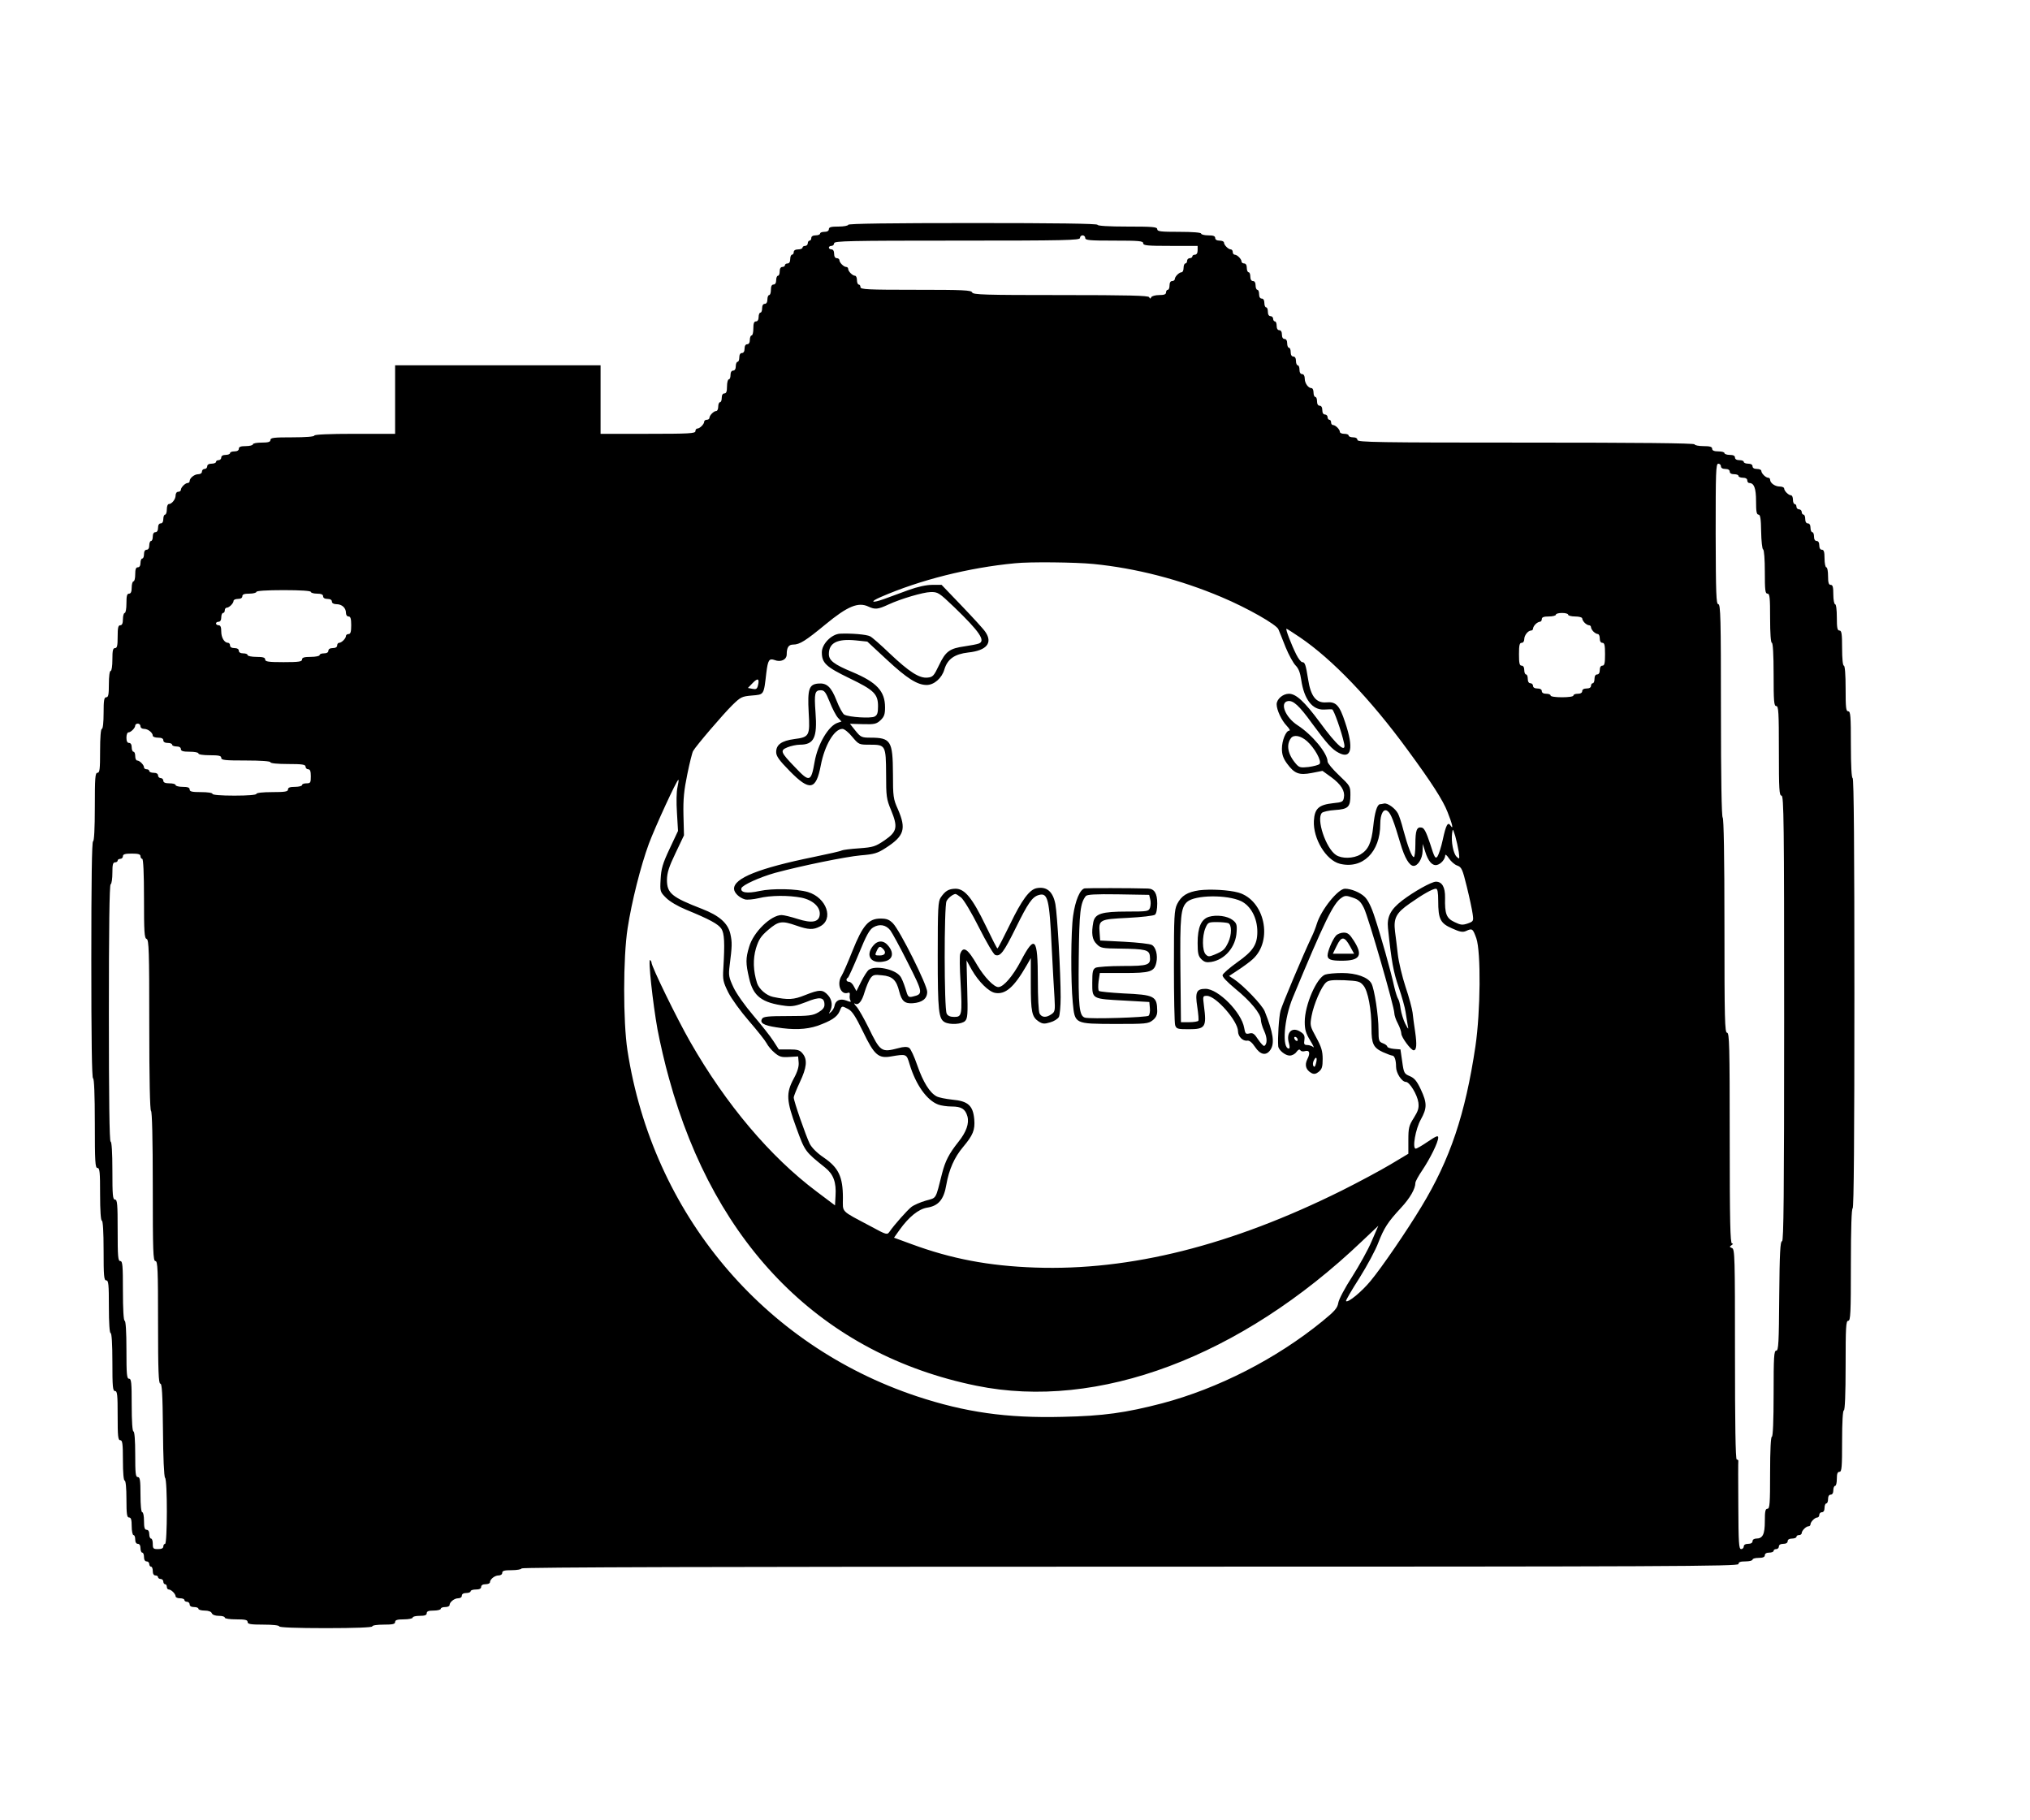
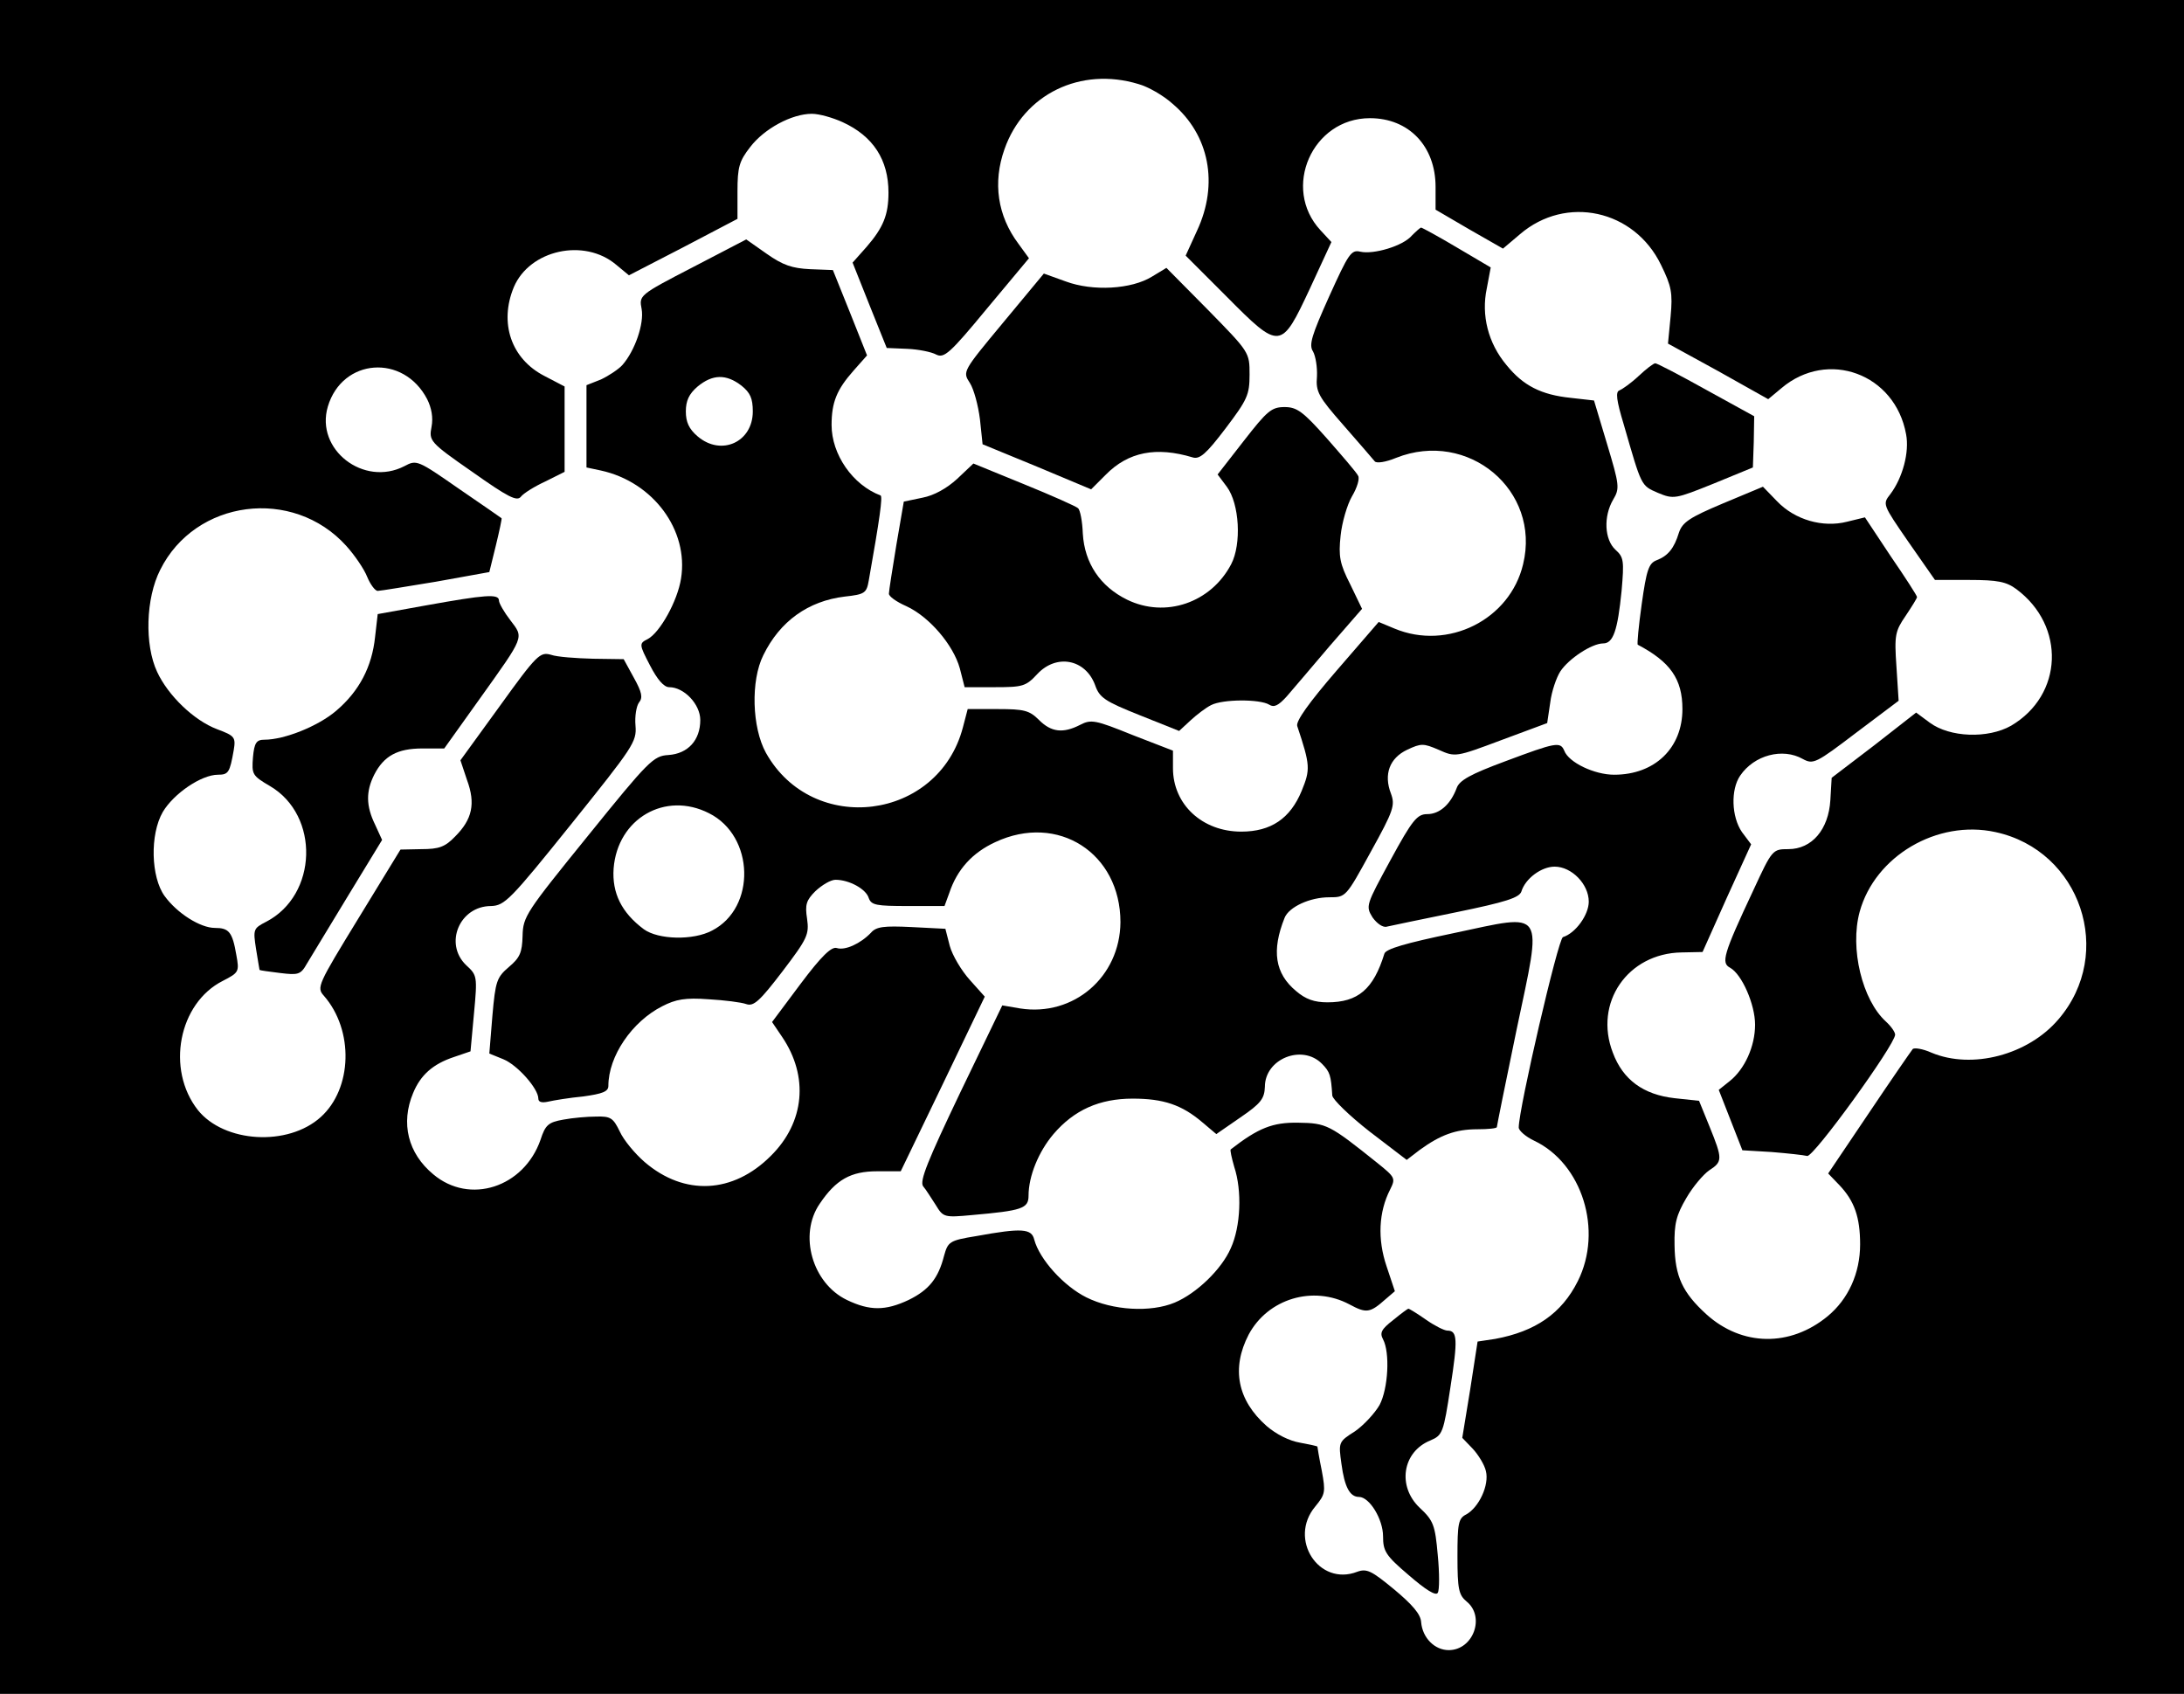
- <svg xmlns="http://www.w3.org/2000/svg" version="1.0" width="1156pt" height="1036pt" viewBox="0 0 1156 1036" preserveAspectRatio="xMidYMid meet">
-   <g transform="translate(0,1036) scale(0.1,-0.1)" fill="#000000" stroke="none">
-     <path d="M4830 9080 c0 -5 -25 -10 -55 -10 -42 0 -55 -3 -55 -15 0 -9 -9 -15 -25 -15 -14 0 -25 -4 -25 -10 0 -5 -11 -10 -25 -10 -16 0 -25 -6 -25 -15 0 -8 -4 -15 -10 -15 -5 0 -10 -7 -10 -15 0 -8 -7 -15 -15 -15 -8 0 -15 -4 -15 -10 0 -5 -11 -10 -25 -10 -16 0 -25 -6 -25 -15 0 -8 -4 -15 -10 -15 -5 0 -10 -11 -10 -25 0 -16 -6 -25 -15 -25 -8 0 -15 -4 -15 -10 0 -5 -7 -10 -15 -10 -9 0 -15 -9 -15 -25 0 -14 -4 -25 -10 -25 -5 0 -10 -11 -10 -25 0 -16 -6 -25 -15 -25 -10 0 -15 -10 -15 -30 0 -16 -4 -30 -10 -30 -5 0 -10 -11 -10 -25 0 -16 -6 -25 -15 -25 -9 0 -15 -9 -15 -25 0 -14 -4 -25 -10 -25 -5 0 -10 -11 -10 -25 0 -16 -6 -25 -15 -25 -11 0 -15 -11 -15 -40 0 -22 -4 -40 -10 -40 -5 0 -10 -11 -10 -25 0 -16 -6 -25 -15 -25 -9 0 -15 -9 -15 -25 0 -16 -6 -25 -15 -25 -9 0 -15 -9 -15 -25 0 -14 -4 -25 -10 -25 -5 0 -10 -11 -10 -25 0 -16 -6 -25 -15 -25 -9 0 -15 -9 -15 -25 0 -14 -4 -25 -10 -25 -5 0 -10 -18 -10 -40 0 -29 -4 -40 -15 -40 -9 0 -15 -9 -15 -25 0 -14 -4 -25 -10 -25 -5 0 -10 -11 -10 -25 0 -14 -5 -25 -11 -25 -14 0 -39 -25 -39 -39 0 -6 -7 -11 -15 -11 -8 0 -15 -5 -15 -11 0 -14 -25 -39 -39 -39 -6 0 -11 -7 -11 -15 0 -13 -37 -15 -270 -15 l-270 0 0 195 0 195 -585 0 -585 0 0 -195 0 -195 -230 0 c-147 0 -230 -4 -230 -10 0 -6 -48 -10 -125 -10 -104 0 -125 -2 -125 -15 0 -11 -12 -15 -50 -15 -27 0 -50 -4 -50 -10 0 -5 -18 -10 -40 -10 -29 0 -40 -4 -40 -15 0 -9 -9 -15 -25 -15 -14 0 -25 -4 -25 -10 0 -5 -11 -10 -25 -10 -16 0 -25 -6 -25 -15 0 -8 -7 -15 -15 -15 -8 0 -15 -4 -15 -10 0 -5 -11 -10 -25 -10 -16 0 -25 -6 -25 -15 0 -8 -7 -15 -15 -15 -8 0 -15 -7 -15 -15 0 -9 -9 -15 -21 -15 -22 0 -49 -22 -49 -39 0 -6 -5 -11 -11 -11 -14 0 -39 -25 -39 -39 0 -6 -7 -11 -15 -11 -9 0 -15 -9 -15 -21 0 -22 -22 -49 -39 -49 -6 0 -11 -13 -11 -30 0 -16 -4 -30 -10 -30 -5 0 -10 -11 -10 -25 0 -16 -6 -25 -15 -25 -9 0 -15 -9 -15 -25 0 -16 -6 -25 -15 -25 -9 0 -15 -9 -15 -25 0 -14 -4 -25 -10 -25 -5 0 -10 -11 -10 -25 0 -16 -6 -25 -15 -25 -9 0 -15 -9 -15 -25 0 -14 -4 -25 -10 -25 -5 0 -10 -11 -10 -25 0 -16 -6 -25 -15 -25 -11 0 -15 -11 -15 -40 0 -22 -4 -40 -10 -40 -5 0 -10 -16 -10 -35 0 -24 -5 -35 -15 -35 -12 0 -15 -13 -15 -55 0 -30 -4 -55 -10 -55 -5 0 -10 -16 -10 -35 0 -24 -5 -35 -15 -35 -12 0 -15 -14 -15 -65 0 -51 -3 -65 -15 -65 -12 0 -15 -14 -15 -65 0 -37 -4 -65 -10 -65 -6 0 -10 -32 -10 -75 0 -60 -3 -75 -15 -75 -12 0 -15 -17 -15 -90 0 -53 -4 -90 -10 -90 -6 0 -10 -48 -10 -125 0 -104 -2 -125 -15 -125 -13 0 -15 -28 -15 -195 0 -123 -4 -195 -10 -195 -7 0 -10 -232 -10 -675 0 -443 3 -675 10 -675 6 0 10 -92 10 -255 0 -220 2 -255 15 -255 13 0 15 -23 15 -150 0 -93 4 -150 10 -150 6 0 10 -63 10 -170 0 -144 2 -170 15 -170 13 0 15 -23 15 -150 0 -93 4 -150 10 -150 6 0 10 -62 10 -165 0 -140 2 -165 15 -165 13 0 15 -22 15 -140 0 -118 2 -140 15 -140 12 0 15 -19 15 -115 0 -70 4 -115 10 -115 6 0 10 -42 10 -105 0 -87 3 -105 15 -105 11 0 15 -12 15 -50 0 -27 5 -50 10 -50 6 0 10 -11 10 -25 0 -16 6 -25 15 -25 9 0 15 -9 15 -25 0 -14 5 -25 10 -25 6 0 10 -11 10 -25 0 -16 6 -25 15 -25 8 0 15 -7 15 -15 0 -8 5 -15 10 -15 6 0 10 -11 10 -25 0 -16 6 -25 15 -25 8 0 15 -4 15 -10 0 -5 7 -10 15 -10 8 0 15 -7 15 -15 0 -8 5 -15 10 -15 6 0 10 -7 10 -15 0 -8 5 -15 11 -15 14 0 39 -25 39 -39 0 -6 11 -11 25 -11 14 0 25 -4 25 -10 0 -5 7 -10 15 -10 8 0 15 -7 15 -15 0 -9 9 -15 25 -15 14 0 25 -4 25 -10 0 -5 16 -10 35 -10 22 0 38 -6 41 -15 4 -9 19 -15 40 -15 19 0 34 -4 34 -10 0 -6 28 -10 65 -10 51 0 65 -3 65 -15 0 -12 17 -15 90 -15 53 0 90 -4 90 -10 0 -6 95 -10 265 -10 170 0 265 4 265 10 0 6 28 10 65 10 51 0 65 3 65 15 0 11 12 15 50 15 28 0 50 5 50 10 0 6 18 10 40 10 29 0 40 4 40 15 0 11 11 15 40 15 22 0 40 5 40 10 0 6 11 10 25 10 14 0 25 5 25 11 0 17 27 39 49 39 12 0 21 6 21 15 0 9 9 15 25 15 14 0 25 5 25 10 0 6 14 10 30 10 20 0 30 5 30 15 0 9 9 15 25 15 14 0 25 5 25 11 0 17 27 39 49 39 12 0 21 6 21 15 0 12 13 15 55 15 30 0 55 5 55 10 0 7 1162 10 3465 10 3073 0 3465 2 3465 15 0 11 11 15 40 15 22 0 40 5 40 10 0 6 16 10 35 10 24 0 35 5 35 15 0 9 9 15 25 15 14 0 25 5 25 10 0 6 7 10 15 10 8 0 15 7 15 15 0 9 9 15 25 15 16 0 25 6 25 15 0 9 9 15 25 15 14 0 25 5 25 10 0 6 7 10 15 10 8 0 15 5 15 11 0 14 25 39 39 39 6 0 11 5 11 11 0 14 25 39 39 39 6 0 11 7 11 15 0 8 7 15 15 15 9 0 15 9 15 25 0 14 5 25 10 25 6 0 10 11 10 25 0 16 6 25 15 25 9 0 15 9 15 25 0 14 5 25 10 25 6 0 10 18 10 40 0 29 4 40 15 40 13 0 15 26 15 175 0 110 4 175 10 175 6 0 10 92 10 255 0 220 2 255 15 255 13 0 15 42 15 320 0 207 4 320 10 320 7 0 10 415 10 1225 0 810 -3 1225 -10 1225 -6 0 -10 70 -10 190 0 162 -2 190 -15 190 -13 0 -15 21 -15 130 0 80 -4 130 -10 130 -6 0 -10 40 -10 100 0 82 -3 100 -15 100 -12 0 -15 15 -15 75 0 43 -4 75 -10 75 -5 0 -10 25 -10 55 0 42 -3 55 -15 55 -11 0 -15 12 -15 50 0 28 -4 50 -10 50 -5 0 -10 23 -10 50 0 38 -4 50 -15 50 -9 0 -15 9 -15 25 0 16 -6 25 -15 25 -9 0 -15 9 -15 25 0 14 -4 25 -10 25 -5 0 -10 11 -10 25 0 16 -6 25 -15 25 -9 0 -15 9 -15 25 0 14 -4 25 -10 25 -5 0 -10 7 -10 15 0 8 -7 15 -15 15 -8 0 -15 7 -15 15 0 8 -4 15 -10 15 -5 0 -10 11 -10 25 0 14 -5 25 -11 25 -14 0 -39 25 -39 39 0 6 -12 11 -26 11 -26 0 -54 20 -54 39 0 6 -5 11 -11 11 -14 0 -39 25 -39 39 0 6 -11 11 -25 11 -16 0 -25 6 -25 15 0 9 -9 15 -25 15 -14 0 -25 5 -25 10 0 6 -11 10 -25 10 -16 0 -25 6 -25 15 0 10 -10 15 -30 15 -16 0 -30 5 -30 10 0 6 -16 10 -35 10 -24 0 -35 5 -35 15 0 11 -12 15 -50 15 -27 0 -50 5 -50 10 0 7 -327 10 -960 10 -847 0 -960 2 -960 15 0 9 -9 15 -25 15 -14 0 -25 5 -25 10 0 6 -11 10 -25 10 -14 0 -25 5 -25 11 0 14 -25 39 -39 39 -6 0 -11 7 -11 15 0 8 -4 15 -10 15 -5 0 -10 7 -10 15 0 8 -7 15 -15 15 -9 0 -15 9 -15 25 0 16 -6 25 -15 25 -9 0 -15 9 -15 25 0 14 -4 25 -10 25 -5 0 -10 11 -10 25 0 14 -5 25 -11 25 -19 0 -39 28 -39 54 0 16 -6 26 -15 26 -9 0 -15 9 -15 25 0 14 -4 25 -10 25 -5 0 -10 11 -10 25 0 16 -6 25 -15 25 -9 0 -15 9 -15 25 0 14 -4 25 -10 25 -5 0 -10 11 -10 25 0 16 -6 25 -15 25 -9 0 -15 9 -15 25 0 16 -6 25 -15 25 -9 0 -15 9 -15 25 0 14 -4 25 -10 25 -5 0 -10 7 -10 15 0 8 -7 15 -15 15 -9 0 -15 9 -15 25 0 14 -4 25 -10 25 -5 0 -10 11 -10 25 0 16 -6 25 -15 25 -9 0 -15 9 -15 25 0 14 -4 25 -10 25 -5 0 -10 11 -10 25 0 16 -6 25 -15 25 -9 0 -15 9 -15 25 0 14 -4 25 -10 25 -5 0 -10 11 -10 25 0 16 -6 25 -15 25 -8 0 -15 5 -15 11 0 14 -25 39 -39 39 -6 0 -11 7 -11 15 0 8 -5 15 -11 15 -14 0 -39 25 -39 39 0 6 -11 11 -25 11 -16 0 -25 6 -25 15 0 11 -11 15 -40 15 -22 0 -40 5 -40 10 0 6 -48 10 -125 10 -104 0 -125 2 -125 15 0 13 -26 15 -170 15 -107 0 -170 4 -170 10 0 7 -243 10 -710 10 -467 0 -710 -3 -710 -10z m1350 -75 c0 -13 25 -15 165 -15 140 0 165 -2 165 -15 0 -13 24 -15 155 -15 l155 0 0 -25 c0 -16 -6 -25 -15 -25 -8 0 -15 -4 -15 -10 0 -5 -7 -10 -15 -10 -8 0 -15 -7 -15 -15 0 -8 -4 -15 -10 -15 -5 0 -10 -11 -10 -25 0 -14 -5 -25 -11 -25 -14 0 -39 -25 -39 -39 0 -6 -7 -11 -15 -11 -9 0 -15 -9 -15 -25 0 -14 -4 -25 -10 -25 -5 0 -10 -7 -10 -15 0 -11 -11 -15 -39 -15 -22 0 -42 -6 -45 -12 -5 -10 -7 -10 -12 0 -4 9 -115 12 -504 12 -433 0 -499 2 -504 15 -5 13 -50 15 -321 15 -273 0 -315 2 -315 15 0 8 -4 15 -10 15 -5 0 -10 11 -10 25 0 14 -5 25 -11 25 -14 0 -39 25 -39 39 0 6 -5 11 -11 11 -14 0 -39 25 -39 39 0 6 -7 11 -15 11 -9 0 -15 9 -15 25 0 16 -6 25 -15 25 -8 0 -15 5 -15 10 0 6 7 10 15 10 8 0 15 7 15 15 0 13 84 15 700 15 616 0 700 2 700 15 0 8 7 15 15 15 8 0 15 -7 15 -15z m3620 -1300 c0 -9 9 -15 25 -15 16 0 25 -6 25 -15 0 -9 9 -15 25 -15 14 0 25 -4 25 -10 0 -5 11 -10 25 -10 16 0 25 -6 25 -15 0 -8 5 -15 11 -15 28 0 39 -30 39 -104 0 -58 3 -76 14 -76 10 0 14 -22 15 -97 1 -54 6 -99 11 -101 6 -2 10 -58 10 -128 0 -104 2 -124 15 -124 13 0 15 -22 15 -140 0 -87 4 -140 10 -140 6 0 10 -67 10 -180 0 -153 2 -180 15 -180 13 0 15 -35 15 -255 0 -220 2 -255 15 -255 13 0 15 -148 15 -1270 0 -1011 -3 -1269 -12 -1267 -10 1 -14 -67 -16 -310 -2 -269 -4 -313 -17 -313 -13 0 -15 -35 -15 -245 0 -157 -4 -245 -10 -245 -6 0 -10 -75 -10 -205 0 -176 -2 -205 -15 -205 -12 0 -15 -15 -15 -71 0 -75 -12 -99 -49 -99 -12 0 -21 -6 -21 -15 0 -9 -9 -15 -25 -15 -16 0 -25 -6 -25 -15 0 -8 -7 -15 -15 -15 -13 0 -15 35 -16 248 -1 136 -1 250 0 255 0 4 -4 7 -9 7 -7 0 -10 206 -10 599 0 557 -1 599 -17 605 -15 6 -15 8 -3 16 10 7 11 10 3 10 -10 0 -13 127 -13 600 0 527 -2 600 -15 600 -13 0 -15 74 -15 609 0 396 -4 612 -10 616 -6 4 -10 218 -10 611 0 522 -2 604 -15 604 -12 0 -14 57 -15 400 0 351 1 400 15 400 8 0 15 -7 15 -15z m-3574 -556 c243 -24 495 -89 731 -189 147 -62 312 -156 323 -183 5 -12 24 -58 41 -102 18 -44 44 -91 57 -104 17 -17 26 -41 32 -82 16 -110 63 -172 130 -169 19 1 40 2 46 1 9 -1 53 -124 68 -193 14 -61 -40 -15 -140 122 -86 116 -134 160 -174 160 -35 0 -70 -31 -70 -60 0 -32 28 -92 57 -122 15 -16 22 -28 15 -28 -19 0 -42 -56 -42 -103 0 -32 7 -54 28 -83 43 -59 69 -69 142 -55 l61 12 50 -36 c57 -42 79 -79 72 -116 -4 -24 -10 -27 -61 -32 -82 -9 -106 -30 -110 -101 -5 -101 69 -224 148 -244 129 -32 230 66 230 226 0 59 20 93 43 73 18 -14 34 -56 72 -184 24 -82 51 -127 75 -127 24 0 50 41 51 83 l1 42 14 -44 c17 -55 40 -81 66 -76 23 5 47 32 48 55 0 8 9 1 21 -17 11 -17 32 -36 47 -41 25 -9 30 -19 55 -121 15 -61 30 -131 33 -154 6 -41 5 -43 -28 -55 -30 -10 -40 -9 -75 8 -47 22 -56 47 -54 139 1 60 -17 91 -52 91 -25 0 -125 -56 -192 -107 -66 -51 -88 -93 -81 -158 20 -190 31 -250 61 -336 18 -53 36 -116 39 -140 4 -24 9 -57 12 -74 6 -29 5 -29 -14 7 -10 20 -22 58 -26 84 -3 26 -10 52 -15 58 -4 6 -14 36 -21 66 -19 88 -78 297 -111 396 -19 60 -39 100 -58 118 -26 25 -77 46 -112 46 -39 0 -135 -119 -160 -199 -6 -20 -19 -54 -30 -76 -48 -101 -168 -385 -177 -420 -9 -34 -17 -158 -13 -202 2 -22 40 -53 65 -53 14 0 31 9 39 21 10 13 17 17 22 9 4 -6 15 -8 25 -5 27 8 33 -10 15 -45 -17 -34 -9 -62 24 -80 14 -7 25 -5 41 8 18 15 22 28 22 73 0 43 -7 68 -36 121 -36 66 -37 69 -27 124 12 65 55 166 82 190 14 13 34 15 104 13 79 -4 89 -6 109 -30 26 -30 46 -137 46 -244 0 -88 11 -110 64 -135 25 -11 49 -20 54 -20 13 0 22 -25 22 -64 0 -36 33 -86 56 -86 21 0 65 -73 71 -117 4 -32 -1 -48 -26 -88 -28 -44 -31 -57 -31 -127 l0 -77 -102 -61 c-57 -34 -182 -101 -278 -149 -628 -312 -1204 -457 -1745 -438 -264 9 -478 50 -703 133 l-101 37 32 45 c53 74 108 118 156 126 65 10 96 46 110 131 15 86 46 156 95 214 57 68 69 97 64 158 -7 78 -35 104 -125 112 -37 4 -78 12 -90 19 -39 21 -76 81 -109 175 -17 50 -38 96 -47 101 -11 7 -31 7 -62 -2 -96 -25 -102 -21 -169 117 -26 52 -56 106 -69 120 -12 13 -16 21 -9 17 20 -12 40 11 56 67 9 29 23 63 32 76 15 21 23 23 67 18 59 -5 82 -27 98 -93 14 -54 31 -69 77 -66 54 4 82 26 82 65 0 39 -155 349 -195 390 -21 21 -35 27 -71 27 -68 0 -101 -38 -160 -185 -26 -66 -54 -129 -61 -140 -30 -45 -6 -112 35 -98 9 4 13 -1 11 -13 -2 -11 0 -24 4 -31 5 -9 0 -9 -23 0 -36 14 -63 1 -68 -31 -2 -11 -11 -26 -20 -34 -13 -11 -14 -11 -7 1 18 31 14 69 -10 95 -30 33 -48 33 -131 0 -64 -26 -96 -28 -182 -10 -38 8 -80 45 -91 79 -22 70 -24 136 -6 198 16 50 27 68 70 105 59 50 77 53 160 24 69 -24 96 -25 134 -5 81 41 38 164 -68 196 -65 19 -201 22 -276 6 -71 -16 -110 -9 -103 16 6 18 103 62 191 87 148 40 401 92 489 100 75 6 95 12 140 41 108 69 120 109 71 222 -26 57 -28 72 -28 202 -1 187 -12 205 -129 205 -49 0 -55 3 -84 39 l-32 40 74 -2 c66 -2 77 1 100 22 21 20 26 34 26 73 0 93 -47 143 -187 202 -104 43 -133 66 -133 102 0 64 48 88 152 78 l67 -7 111 -103 c115 -107 174 -144 227 -144 42 0 87 39 101 89 18 59 58 87 136 96 104 11 140 54 98 116 -9 15 -70 81 -134 148 l-116 121 -54 0 c-33 0 -83 -11 -133 -29 -44 -16 -106 -39 -139 -51 -72 -26 -87 -18 -20 11 223 97 500 167 764 192 83 9 345 6 446 -4z m-4456 -159 c0 -5 16 -10 35 -10 24 0 35 -5 35 -15 0 -9 9 -15 25 -15 16 0 25 -6 25 -15 0 -9 10 -15 26 -15 31 0 54 -21 54 -49 0 -12 6 -21 15 -21 11 0 15 -12 15 -50 0 -38 -4 -50 -15 -50 -8 0 -15 -5 -15 -11 0 -14 -25 -39 -39 -39 -6 0 -11 -7 -11 -15 0 -9 -9 -15 -25 -15 -16 0 -25 -6 -25 -15 0 -9 -9 -15 -25 -15 -14 0 -25 -4 -25 -10 0 -5 -22 -10 -50 -10 -38 0 -50 -4 -50 -15 0 -12 -18 -15 -105 -15 -87 0 -105 3 -105 15 0 11 -12 15 -50 15 -27 0 -50 5 -50 10 0 6 -11 10 -25 10 -16 0 -25 6 -25 15 0 9 -9 15 -25 15 -16 0 -25 6 -25 15 0 8 -5 15 -11 15 -21 0 -39 29 -39 64 0 25 -4 36 -15 36 -8 0 -15 5 -15 10 0 6 7 10 15 10 9 0 15 9 15 25 0 14 5 25 10 25 6 0 10 7 10 15 0 8 5 15 11 15 14 0 39 25 39 39 0 6 11 11 25 11 16 0 25 6 25 15 0 11 11 15 40 15 22 0 40 5 40 10 0 6 58 10 155 10 97 0 155 -4 155 -10z m3664 -87 c145 -140 180 -192 140 -207 -10 -4 -46 -11 -81 -16 -85 -12 -108 -28 -146 -108 -29 -61 -35 -67 -65 -70 -47 -5 -105 33 -215 137 -50 48 -101 93 -112 98 -20 11 -111 18 -172 15 -48 -3 -103 -59 -103 -106 0 -61 24 -83 156 -147 141 -68 164 -90 164 -160 0 -38 -4 -51 -20 -59 -21 -11 -143 -4 -172 11 -9 5 -29 41 -44 80 -31 79 -56 102 -106 97 -51 -5 -60 -32 -53 -163 8 -135 4 -142 -82 -153 -73 -10 -103 -32 -103 -74 0 -23 16 -46 78 -109 113 -115 149 -108 176 33 22 115 77 208 123 208 11 0 36 -20 56 -45 38 -45 39 -45 101 -45 89 0 91 -3 92 -169 0 -125 2 -141 28 -203 40 -97 35 -123 -36 -172 -53 -36 -65 -40 -146 -46 -48 -3 -92 -9 -98 -12 -5 -4 -77 -20 -159 -37 -314 -64 -455 -121 -455 -181 0 -23 30 -52 63 -61 12 -3 47 0 77 7 69 17 170 17 244 3 66 -14 109 -54 104 -98 -5 -42 -45 -49 -126 -23 -38 12 -78 22 -91 22 -61 0 -161 -97 -185 -181 -20 -66 -20 -93 0 -179 23 -102 72 -140 207 -157 39 -5 61 0 118 22 78 32 104 28 104 -16 0 -16 -11 -29 -35 -43 -31 -18 -52 -21 -173 -21 -112 0 -140 -3 -147 -15 -15 -24 8 -38 80 -49 97 -16 170 -13 234 8 78 28 113 50 127 83 13 33 12 32 49 13 23 -12 42 -42 85 -130 63 -131 87 -153 159 -140 89 15 88 15 106 -45 35 -116 98 -205 163 -229 16 -6 50 -11 76 -11 56 0 78 -14 90 -56 11 -40 -6 -89 -51 -145 -54 -68 -75 -109 -93 -179 -39 -154 -30 -138 -93 -156 -31 -9 -68 -25 -82 -36 -24 -19 -97 -101 -124 -140 -14 -20 -16 -20 -108 30 -175 93 -158 76 -158 162 0 121 -25 172 -110 230 -37 25 -67 55 -79 78 -22 45 -91 243 -91 263 0 8 16 47 35 88 39 82 44 128 16 162 -16 20 -28 24 -77 24 l-59 0 -31 48 c-17 27 -69 92 -114 145 -47 55 -96 124 -113 160 -27 58 -29 69 -22 125 14 110 15 131 4 180 -14 61 -63 104 -161 142 -173 67 -200 89 -200 166 1 41 11 73 49 152 l48 101 -3 115 c-2 92 3 141 22 233 13 64 28 124 33 132 16 29 173 212 223 261 48 47 55 50 112 55 70 6 67 1 82 130 9 72 16 83 47 72 35 -14 69 2 69 32 0 40 11 56 37 56 37 0 71 22 184 115 126 104 187 129 245 101 37 -17 53 -16 113 12 71 33 198 70 240 71 42 1 48 -3 135 -86z m3496 -43 c0 -5 18 -10 40 -10 22 0 40 -5 40 -11 0 -6 6 -17 14 -25 8 -8 19 -14 25 -14 6 0 11 -5 11 -11 0 -6 6 -17 14 -25 8 -8 19 -14 25 -14 6 0 11 -11 11 -25 0 -16 6 -25 15 -25 12 0 15 -14 15 -65 0 -51 -3 -65 -15 -65 -9 0 -15 -9 -15 -25 0 -16 -6 -25 -15 -25 -9 0 -15 -9 -15 -25 0 -14 -4 -25 -10 -25 -5 0 -10 -7 -10 -15 0 -9 -9 -15 -25 -15 -16 0 -25 -6 -25 -15 0 -9 -9 -15 -25 -15 -14 0 -25 -4 -25 -10 0 -6 -28 -10 -65 -10 -37 0 -65 4 -65 10 0 6 -11 10 -25 10 -16 0 -25 6 -25 15 0 9 -9 15 -25 15 -16 0 -25 6 -25 15 0 8 -7 15 -15 15 -9 0 -15 9 -15 25 0 14 -4 25 -10 25 -5 0 -10 11 -10 25 0 16 -6 25 -15 25 -12 0 -15 14 -15 65 0 51 3 65 15 65 9 0 15 9 15 21 0 22 22 49 39 49 6 0 11 5 11 11 0 6 6 17 14 25 8 8 19 14 25 14 6 0 11 7 11 15 0 11 11 15 40 15 22 0 40 5 40 10 0 6 16 10 35 10 19 0 35 -4 35 -10z m-1527 -129 c184 -125 401 -351 613 -641 136 -185 201 -286 227 -353 27 -67 36 -106 17 -77 -15 23 -26 3 -44 -81 -9 -42 -23 -84 -30 -95 -12 -16 -17 -8 -42 72 -22 66 -34 90 -48 92 -28 6 -36 -15 -36 -95 0 -40 -4 -73 -9 -73 -11 0 -34 59 -60 156 -10 40 -24 81 -30 92 -16 30 -59 61 -79 57 -9 -2 -20 -4 -24 -4 -16 -2 -30 -47 -38 -127 -10 -93 -28 -132 -73 -159 -40 -24 -106 -25 -139 -3 -58 38 -114 206 -80 240 6 6 40 14 74 16 76 5 88 17 88 86 0 50 -2 52 -65 112 -36 34 -65 69 -65 78 0 47 -88 153 -170 206 -70 45 -104 129 -57 138 31 6 65 -25 138 -126 86 -117 115 -149 152 -168 73 -39 87 26 37 173 -32 98 -52 119 -107 114 -58 -5 -89 34 -104 132 -13 82 -18 97 -33 97 -7 0 -22 19 -34 43 -29 58 -63 147 -56 147 3 0 37 -22 77 -49z m-3087 -275 c-5 -19 -11 -22 -31 -18 l-26 5 28 29 c29 30 39 24 29 -16z m409 -93 c15 -38 36 -78 47 -90 l20 -21 -21 -7 c-52 -16 -114 -120 -132 -222 -20 -116 -29 -119 -111 -32 -84 87 -87 96 -44 114 20 8 52 15 71 15 80 0 100 40 89 184 -8 109 -4 126 30 126 20 0 28 -10 51 -67z m-3925 -138 c0 -9 9 -15 21 -15 22 0 49 -22 49 -39 0 -6 14 -11 30 -11 20 0 30 -5 30 -15 0 -9 9 -15 25 -15 14 0 25 -4 25 -10 0 -5 11 -10 25 -10 16 0 25 -6 25 -15 0 -11 12 -15 50 -15 28 0 50 -4 50 -10 0 -6 28 -10 65 -10 51 0 65 -3 65 -15 0 -13 22 -15 140 -15 87 0 140 -4 140 -10 0 -6 40 -10 100 -10 82 0 100 -3 100 -15 0 -8 7 -15 15 -15 11 0 15 -11 15 -40 0 -36 -2 -40 -25 -40 -14 0 -25 -4 -25 -10 0 -5 -18 -10 -40 -10 -29 0 -40 -4 -40 -15 0 -12 -17 -15 -90 -15 -53 0 -90 -4 -90 -10 0 -6 -48 -10 -125 -10 -77 0 -125 4 -125 10 0 6 -28 10 -65 10 -51 0 -65 3 -65 15 0 11 -11 15 -40 15 -22 0 -40 5 -40 10 0 6 -16 10 -35 10 -24 0 -35 5 -35 15 0 8 -7 15 -15 15 -8 0 -15 7 -15 15 0 9 -9 15 -25 15 -14 0 -25 5 -25 10 0 6 -7 10 -15 10 -8 0 -15 5 -15 11 0 14 -25 39 -39 39 -6 0 -11 11 -11 25 0 14 -4 25 -10 25 -5 0 -10 11 -10 25 0 16 -6 25 -15 25 -10 0 -15 10 -15 30 0 17 5 30 11 30 14 0 39 25 39 39 0 6 7 11 15 11 8 0 15 -7 15 -15z m6643 -85 c43 -38 86 -115 71 -130 -6 -6 -34 -13 -62 -17 -46 -5 -54 -3 -72 18 -47 54 -57 109 -28 147 17 21 56 13 91 -18z m-3585 -262 c-6 -25 -7 -87 -3 -146 l6 -103 -48 -102 c-40 -85 -48 -114 -51 -173 -4 -70 -3 -72 31 -106 21 -21 67 -48 113 -67 134 -55 184 -82 202 -109 17 -26 20 -80 11 -227 -4 -63 -1 -76 28 -135 18 -36 71 -109 118 -163 47 -54 92 -111 100 -126 8 -16 29 -41 46 -55 27 -23 40 -27 83 -24 l51 3 3 -34 c2 -23 -6 -52 -28 -92 -45 -84 -42 -125 15 -281 49 -134 49 -134 164 -226 47 -38 64 -83 59 -161 l-3 -54 -105 79 c-264 198 -516 496 -720 853 -75 131 -220 428 -220 451 0 5 -4 11 -8 14 -12 7 15 -243 42 -394 14 -74 43 -201 66 -281 263 -958 877 -1571 1751 -1749 691 -141 1503 163 2196 824 l92 87 -38 -88 c-20 -48 -71 -139 -111 -202 -41 -63 -76 -129 -79 -149 -5 -30 -20 -47 -91 -105 -263 -214 -592 -382 -912 -467 -208 -54 -334 -72 -568 -77 -317 -8 -554 26 -829 117 -877 292 -1505 1042 -1648 1970 -25 163 -25 529 1 695 23 150 74 353 121 481 36 96 159 364 168 364 3 0 0 -19 -5 -42z m4449 -368 c5 -43 5 -44 -12 -28 -19 18 -32 85 -26 133 4 29 4 28 18 -15 7 -25 16 -65 20 -90z m-7507 -25 c0 -8 5 -15 10 -15 6 0 10 -82 10 -225 0 -191 2 -227 15 -231 13 -5 15 -69 15 -489 0 -312 4 -486 10 -490 6 -4 10 -158 10 -431 0 -370 2 -424 15 -424 13 0 15 -46 15 -350 0 -275 3 -349 13 -348 9 2 13 -56 15 -262 1 -156 6 -268 12 -274 14 -14 13 -376 0 -376 -5 0 -10 -7 -10 -15 0 -10 -10 -15 -30 -15 -27 0 -30 3 -30 30 0 17 -4 30 -10 30 -5 0 -10 11 -10 25 0 16 -6 25 -15 25 -11 0 -15 12 -15 50 0 28 -4 50 -10 50 -6 0 -10 40 -10 100 0 82 -3 100 -15 100 -13 0 -15 21 -15 130 0 80 -4 130 -10 130 -6 0 -10 57 -10 150 0 127 -2 150 -15 150 -13 0 -15 25 -15 165 0 103 -4 165 -10 165 -6 0 -10 63 -10 170 0 144 -2 170 -15 170 -13 0 -15 26 -15 175 0 149 -2 175 -15 175 -13 0 -15 25 -15 165 0 103 -4 165 -10 165 -7 0 -10 250 -10 729 0 476 3 732 10 736 6 3 10 33 10 66 0 46 3 59 15 59 8 0 15 5 15 10 0 6 7 10 15 10 8 0 15 7 15 15 0 11 12 15 50 15 38 0 50 -4 50 -15z m7390 -254 c0 -104 12 -128 79 -157 44 -20 60 -23 79 -15 36 17 39 14 59 -41 27 -78 24 -418 -5 -615 -58 -388 -144 -644 -308 -914 -84 -139 -225 -345 -289 -422 -51 -62 -129 -126 -140 -115 -3 2 31 61 76 131 44 70 93 161 108 202 33 84 53 116 129 198 52 56 82 109 82 142 0 8 18 41 40 73 44 66 90 158 90 185 0 14 -11 9 -59 -23 -32 -22 -63 -40 -69 -40 -21 0 -1 113 29 166 36 65 36 94 0 171 -23 49 -37 65 -63 76 -31 13 -34 17 -43 83 l-10 69 -37 3 c-21 2 -38 8 -38 13 0 5 -11 14 -25 19 -23 9 -25 14 -25 77 0 80 -23 231 -40 263 -19 36 -86 60 -167 60 -39 0 -83 -4 -97 -9 -49 -19 -116 -173 -116 -269 0 -44 6 -65 31 -106 17 -28 25 -45 18 -38 -7 6 -23 12 -34 12 -18 0 -21 5 -17 29 3 23 -1 33 -22 46 -48 32 -84 -3 -66 -65 5 -17 5 -30 0 -30 -41 0 -28 170 22 290 179 431 231 538 277 568 20 14 28 14 65 1 33 -11 45 -23 63 -59 25 -50 173 -562 173 -598 0 -12 9 -39 20 -59 11 -21 20 -47 20 -58 0 -21 55 -95 70 -95 17 0 19 33 9 103 -6 40 -13 90 -15 112 -3 22 -20 88 -40 146 -19 58 -39 141 -44 185 -5 43 -12 103 -16 131 -9 75 6 105 84 159 75 53 131 84 149 84 9 0 13 -20 13 -69z m-3120 -168 c10 -13 56 -97 100 -185 87 -172 88 -178 28 -192 -25 -6 -28 -3 -42 46 -9 29 -22 61 -30 70 -31 41 -143 63 -179 36 -9 -7 -28 -37 -43 -67 l-27 -54 -14 26 c-7 15 -20 27 -28 27 -16 0 -20 16 -6 24 4 3 32 65 62 137 42 103 60 136 82 149 35 21 72 15 97 -17z m2320 -624 c0 -6 -4 -7 -10 -4 -5 3 -10 11 -10 16 0 6 5 7 10 4 6 -3 10 -11 10 -16z m104 -134 c-5 -19 -9 -23 -15 -14 -4 7 -3 21 3 32 13 26 21 15 12 -18z" />
-     <path d="M5903 5303 c-41 -8 -85 -68 -151 -205 -37 -76 -69 -138 -72 -138 -3 0 -33 59 -67 130 -76 157 -119 210 -172 210 -39 -1 -58 -12 -84 -50 -15 -22 -17 -59 -17 -331 0 -315 5 -360 40 -379 30 -16 97 -12 116 7 14 15 16 36 12 181 l-4 164 30 -54 c39 -68 96 -124 132 -131 59 -11 108 31 180 156 l24 42 0 -147 c0 -160 6 -188 45 -214 22 -14 32 -15 65 -5 22 6 44 20 50 31 5 10 10 61 10 112 0 141 -19 470 -30 530 -14 72 -49 102 -107 91z m-430 -53 c15 -12 60 -87 102 -171 42 -83 83 -153 92 -156 29 -11 48 13 118 155 70 142 93 175 130 186 52 15 61 -21 74 -299 6 -115 13 -245 16 -287 4 -71 3 -79 -18 -93 -29 -20 -54 -19 -67 4 -6 12 -10 92 -10 191 0 243 -17 261 -97 108 -46 -87 -99 -148 -128 -148 -25 0 -79 56 -119 123 -55 96 -81 113 -98 66 -4 -9 -3 -82 2 -162 10 -186 8 -197 -36 -197 -22 0 -37 6 -43 19 -15 26 -15 614 -1 640 9 19 37 40 51 41 4 0 18 -9 32 -20z" />
-     <path d="M6177 5302 c-27 -5 -54 -70 -66 -156 -13 -89 -14 -372 -2 -495 12 -122 9 -120 242 -121 174 0 188 1 213 21 18 14 26 30 26 52 -1 86 -15 93 -195 101 -71 4 -133 10 -137 14 -5 5 -5 29 -2 55 l7 47 136 0 c152 0 174 7 186 60 9 41 -3 88 -26 100 -10 6 -81 14 -156 18 l-138 7 -3 42 c-6 77 -2 79 160 87 78 4 148 12 155 18 8 6 13 32 13 64 0 57 -16 84 -53 85 -92 3 -347 3 -360 1z m373 -62 c4 -14 3 -36 -1 -48 -8 -21 -13 -22 -129 -22 -146 0 -184 -12 -194 -60 -12 -64 -7 -100 19 -125 22 -23 32 -25 132 -26 146 -2 167 -7 171 -42 6 -52 -7 -57 -155 -57 -74 0 -143 -5 -154 -10 -16 -9 -19 -22 -19 -86 0 -93 -3 -91 185 -101 l140 -8 3 -34 c2 -18 -1 -38 -7 -44 -10 -10 -332 -20 -363 -11 -32 10 -38 62 -35 339 3 265 9 313 40 353 7 9 52 12 185 10 l176 -3 6 -25z" />
-     <path d="M6829 5291 c-68 -10 -102 -31 -126 -79 -16 -34 -18 -67 -18 -352 0 -173 3 -325 7 -337 7 -21 14 -23 77 -23 95 0 103 12 87 133 -7 56 -7 57 17 57 51 0 177 -144 177 -202 0 -29 27 -57 53 -53 11 2 27 -10 44 -36 30 -45 63 -52 87 -17 26 37 17 97 -32 220 -15 37 -121 147 -175 183 l-28 18 53 35 c29 19 66 46 82 61 117 106 68 336 -82 379 -54 15 -159 21 -223 13z m239 -62 c55 -27 92 -96 92 -174 0 -74 -25 -111 -116 -175 -43 -31 -80 -63 -82 -72 -2 -10 26 -39 73 -78 85 -69 145 -142 145 -175 0 -13 8 -42 19 -65 18 -39 18 -74 1 -85 -4 -3 -20 14 -35 36 -22 34 -31 40 -50 35 -21 -5 -24 -2 -30 32 -15 88 -148 222 -220 222 -52 0 -60 -19 -47 -103 6 -39 9 -75 6 -79 -3 -4 -26 -8 -52 -8 l-47 0 -3 295 c-3 308 2 357 38 390 45 40 228 42 308 4z" />
-     <path d="M6884 5140 c-44 -14 -64 -60 -64 -149 0 -59 4 -75 21 -92 17 -17 29 -20 56 -16 79 13 141 86 145 172 3 41 -1 50 -23 67 -30 23 -91 31 -135 18z m110 -36 c21 -8 21 -66 0 -110 -19 -40 -29 -49 -77 -69 -32 -13 -37 -13 -51 1 -20 20 -21 103 -2 149 14 33 17 35 65 35 27 0 56 -3 65 -6z" />
-     <path d="M7608 5033 c-20 -22 -48 -89 -48 -113 0 -23 20 -30 80 -30 105 0 123 30 70 113 -24 38 -35 47 -58 47 -16 0 -36 -8 -44 -17z m80 -61 l23 -42 -60 0 -61 0 22 45 c27 56 44 55 76 -3z" />
-     <path d="M4971 4974 c-46 -58 -8 -106 69 -87 43 10 52 46 20 86 -27 35 -62 35 -89 1z m57 -16 c21 -21 13 -38 -18 -38 -28 0 -29 1 -18 25 13 28 19 30 36 13z" />
+ <svg xmlns="http://www.w3.org/2000/svg" version="1.0" width="499pt" height="387pt" viewBox="0 0 499 387" preserveAspectRatio="xMidYMid meet">
+   <g transform="translate(0,387) scale(0.1,-0.1)" fill="#000000" stroke="none">
+     <path d="M0 1935 l0 -1935 2495 0 2495 0 0 1935 0 1935 -2495 0 -2495 0 0 -1935z m2601 1743 c22 -6 57 -26 78 -45 84 -71 106 -183 56 -290 l-26 -57 93 -93 c123 -124 125 -123 191 18 l49 106 -25 27 c-89 96 -19 256 113 256 89 0 150 -64 150 -157 l0 -52 77 -45 77 -44 39 33 c105 90 261 56 322 -70 24 -49 27 -64 22 -118 l-6 -62 115 -63 114 -64 30 25 c106 90 260 33 285 -105 8 -41 -8 -100 -36 -137 -18 -23 -18 -23 42 -110 l60 -86 79 0 c64 0 84 -4 107 -21 113 -84 107 -242 -12 -312 -53 -30 -140 -27 -186 7 l-31 23 -96 -75 -97 -74 -3 -51 c-4 -67 -42 -112 -96 -112 -36 0 -37 -1 -80 -94 -69 -147 -74 -166 -53 -177 27 -15 57 -84 57 -130 0 -50 -24 -102 -58 -129 l-25 -20 27 -69 27 -69 67 -4 c37 -3 73 -7 81 -9 14 -4 200 253 201 277 0 6 -9 19 -21 30 -54 49 -83 167 -60 251 35 127 177 211 310 182 195 -42 274 -277 144 -428 -69 -81 -197 -115 -290 -76 -20 9 -40 12 -43 8 -4 -5 -49 -70 -100 -146 l-93 -138 26 -27 c34 -36 47 -73 47 -135 0 -66 -27 -125 -74 -164 -86 -71 -196 -69 -277 4 -55 50 -72 87 -73 158 -1 49 4 69 27 108 15 26 39 54 52 63 31 20 31 26 1 100 l-24 59 -56 6 c-71 8 -118 42 -141 104 -44 114 34 227 157 229 l48 1 55 123 56 123 -21 28 c-24 35 -26 97 -4 129 32 47 97 64 143 38 24 -13 30 -10 122 60 l97 73 -5 78 c-5 72 -3 81 21 116 14 21 26 40 26 43 0 3 -27 45 -60 93 l-59 89 -41 -10 c-55 -14 -119 4 -160 47 l-32 33 -91 -38 c-76 -32 -93 -43 -101 -67 -11 -36 -25 -53 -51 -63 -18 -7 -23 -22 -34 -100 -7 -50 -11 -92 -9 -93 74 -39 102 -78 102 -147 0 -89 -63 -150 -156 -150 -45 0 -104 28 -114 55 -9 21 -19 19 -134 -24 -81 -30 -106 -44 -112 -62 -14 -37 -39 -59 -67 -59 -23 0 -34 -13 -84 -105 -56 -103 -57 -105 -41 -131 10 -14 24 -24 33 -21 9 2 80 17 159 33 112 23 143 33 148 47 9 30 46 57 76 57 39 0 78 -40 78 -80 0 -30 -30 -72 -59 -81 -11 -4 -101 -392 -101 -435 0 -7 16 -21 35 -30 110 -52 158 -205 100 -321 -37 -74 -97 -115 -189 -132 l-40 -6 -17 -110 -18 -110 24 -25 c13 -14 27 -37 30 -51 8 -32 -16 -83 -45 -99 -18 -9 -20 -21 -20 -96 0 -75 3 -88 21 -103 43 -35 15 -111 -41 -111 -32 0 -60 28 -63 64 -1 18 -20 40 -62 75 -51 42 -62 48 -84 40 -88 -34 -158 75 -96 149 23 28 24 33 15 82 -6 29 -10 54 -10 55 0 1 -18 5 -40 9 -24 4 -54 19 -76 38 -67 59 -81 132 -41 209 44 82 147 113 230 69 39 -21 47 -20 83 12 l21 18 -19 57 c-21 62 -18 124 8 175 13 26 12 28 -29 61 -110 88 -116 91 -181 92 -58 1 -91 -12 -154 -61 -2 -1 2 -19 8 -40 18 -54 15 -136 -8 -186 -21 -48 -78 -103 -128 -124 -55 -23 -142 -18 -202 12 -52 26 -107 87 -119 132 -6 25 -28 27 -132 8 -62 -10 -65 -13 -74 -45 -13 -51 -34 -78 -81 -101 -53 -25 -89 -25 -141 0 -79 38 -111 149 -62 220 37 55 71 74 131 74 l54 0 96 199 96 200 -34 38 c-19 21 -40 56 -46 78 l-10 39 -78 4 c-62 3 -80 1 -92 -13 -24 -25 -59 -41 -78 -35 -12 4 -35 -18 -83 -82 l-65 -87 23 -34 c61 -90 52 -195 -26 -272 -86 -86 -197 -92 -288 -14 -22 19 -48 50 -57 70 -15 31 -21 35 -54 34 -20 0 -54 -3 -75 -7 -34 -6 -41 -12 -52 -46 -38 -109 -162 -149 -245 -79 -58 48 -75 117 -46 186 17 41 45 66 93 82 l38 13 8 87 c8 85 7 87 -18 110 -51 49 -15 135 57 135 31 1 44 14 183 187 142 177 150 188 147 225 -2 21 2 45 8 53 9 11 7 23 -12 57 l-23 42 -70 1 c-38 1 -82 4 -96 9 -25 7 -32 1 -117 -117 l-90 -124 15 -45 c20 -54 12 -90 -27 -129 -23 -24 -37 -29 -77 -29 l-48 -1 -96 -157 c-93 -152 -96 -158 -79 -177 69 -79 65 -212 -7 -277 -75 -68 -221 -59 -281 16 -73 93 -44 244 57 295 37 19 38 21 31 59 -9 53 -17 62 -49 62 -33 0 -86 33 -115 73 -31 43 -34 140 -4 192 25 42 88 85 126 85 24 0 27 5 36 56 5 30 2 33 -38 48 -53 20 -112 77 -137 131 -29 62 -26 168 7 233 80 161 303 190 425 55 19 -21 41 -53 48 -71 7 -17 18 -32 24 -32 6 0 66 10 133 21 l122 22 15 61 c8 33 14 61 13 62 0 0 -44 31 -97 67 -95 66 -97 67 -125 52 -93 -48 -204 38 -175 136 33 111 173 121 227 17 10 -20 14 -42 10 -63 -6 -32 -5 -35 93 -103 82 -58 102 -68 111 -57 6 8 32 24 56 35 l44 22 0 98 0 97 -46 24 c-76 39 -104 121 -70 203 36 85 161 113 234 51 l29 -24 124 64 124 65 0 63 c0 55 4 69 29 101 32 42 95 76 141 76 17 0 48 -9 70 -19 70 -32 105 -86 105 -161 0 -51 -12 -80 -50 -124 l-32 -36 39 -98 39 -97 47 -2 c25 -1 55 -7 66 -13 18 -9 31 2 116 105 l96 115 -24 33 c-48 64 -59 140 -32 216 44 126 174 189 306 149z" />
+     <path d="M3226 3332 c-20 -24 -88 -44 -118 -37 -21 5 -27 -5 -71 -102 -40 -89 -47 -111 -37 -126 6 -11 10 -36 9 -57 -3 -35 3 -46 61 -112 35 -40 67 -77 71 -82 4 -5 25 -2 49 8 164 65 331 -74 290 -243 -30 -127 -172 -198 -294 -147 l-36 15 -96 -111 c-63 -73 -94 -116 -90 -127 30 -90 30 -99 10 -148 -26 -63 -70 -93 -138 -93 -89 0 -156 62 -156 145 l0 40 -93 36 c-84 34 -94 36 -119 23 -39 -20 -66 -17 -94 11 -22 22 -34 25 -94 25 l-69 0 -11 -42 c-56 -213 -343 -249 -450 -58 -32 58 -35 165 -6 223 38 78 103 124 186 134 46 5 50 8 55 37 25 141 32 191 27 194 -64 24 -112 94 -112 161 0 52 12 81 50 124 l31 35 -39 98 -39 97 -52 2 c-41 2 -62 9 -99 35 l-47 33 -123 -64 c-122 -63 -122 -64 -116 -95 6 -33 -15 -95 -44 -128 -9 -10 -32 -25 -49 -33 l-33 -13 0 -94 0 -94 33 -7 c119 -26 201 -136 183 -247 -8 -51 -48 -123 -76 -138 -20 -10 -20 -12 5 -60 17 -33 32 -50 44 -50 34 0 71 -39 71 -75 0 -46 -28 -77 -73 -80 -34 -2 -45 -13 -184 -185 -141 -174 -148 -184 -149 -228 -1 -38 -6 -50 -31 -71 -28 -24 -31 -32 -38 -112 l-7 -86 32 -13 c32 -13 80 -67 80 -90 0 -8 8 -10 22 -7 13 3 49 9 81 12 43 6 57 11 57 24 0 68 54 147 123 182 31 16 53 20 106 16 36 -2 75 -7 86 -11 17 -6 31 7 83 75 57 75 61 84 56 120 -5 32 -2 42 19 63 15 14 35 26 46 26 31 0 70 -21 76 -42 6 -16 17 -18 90 -18 l83 0 11 30 c18 54 53 92 105 116 143 67 286 -25 286 -183 -1 -125 -107 -216 -229 -197 l-41 7 -96 -199 c-75 -157 -93 -202 -85 -214 7 -8 19 -28 29 -43 17 -28 19 -29 83 -23 114 10 129 15 129 44 0 45 23 101 57 141 47 55 105 81 181 81 70 0 112 -14 159 -54 l32 -27 55 38 c47 32 55 43 56 70 0 64 85 98 130 53 19 -19 21 -27 24 -73 1 -9 39 -46 85 -82 l85 -65 30 23 c47 34 82 47 131 47 25 0 45 2 45 5 0 2 20 102 45 222 59 281 69 266 -144 221 -110 -23 -155 -36 -158 -47 -25 -81 -60 -111 -130 -111 -30 0 -50 7 -72 26 -48 40 -56 92 -26 167 10 25 58 47 102 47 38 0 38 0 95 104 52 94 56 106 46 133 -17 44 -3 81 37 100 32 15 37 15 72 0 38 -17 39 -17 143 22 l105 39 7 47 c3 25 14 57 23 71 19 29 72 64 98 64 23 0 33 30 42 120 6 69 5 77 -14 94 -25 23 -28 76 -5 115 15 25 14 33 -14 126 l-30 100 -53 6 c-68 7 -109 28 -147 75 -42 50 -58 114 -45 175 l9 48 -78 46 c-42 25 -79 45 -81 45 -2 0 -11 -8 -21 -18z m-1532 -343 c20 -16 26 -29 26 -59 0 -70 -72 -103 -126 -57 -20 17 -27 33 -27 57 0 24 7 40 27 57 34 28 65 29 100 2z m-74 -977 c104 -52 108 -216 7 -268 -43 -23 -123 -21 -156 3 -51 38 -73 83 -69 139 9 114 118 177 218 126z" />
+     <path d="M2632 3238 c-47 -29 -135 -34 -197 -11 l-50 18 -93 -112 c-93 -112 -93 -112 -76 -138 9 -14 19 -51 23 -83 l6 -57 124 -51 124 -52 33 33 c52 53 116 65 199 40 16 -5 31 8 75 66 50 66 55 77 55 123 0 51 0 51 -95 148 l-95 96 -33 -20z" />
+     <path d="M3744 3011 c-17 -16 -37 -30 -44 -33 -9 -3 -7 -22 10 -78 41 -142 39 -139 78 -156 36 -15 40 -14 127 21 l90 37 2 58 1 59 -109 60 c-61 34 -113 61 -117 61 -4 0 -21 -13 -38 -29z" />
+     <path d="M2842 2863 l-60 -77 21 -28 c29 -39 34 -131 10 -177 -46 -88 -150 -124 -238 -81 -61 30 -97 83 -101 151 -1 28 -6 54 -11 58 -4 4 -60 29 -124 55 l-115 47 -37 -35 c-24 -22 -53 -38 -79 -43 l-43 -9 -17 -99 c-9 -55 -17 -105 -17 -111 -1 -6 17 -19 40 -29 52 -24 107 -88 122 -142 l11 -43 69 0 c64 0 71 2 97 30 44 47 110 34 132 -25 10 -29 22 -37 102 -69 l90 -36 26 24 c14 13 35 29 47 35 27 14 112 14 133 1 11 -7 21 -2 40 19 14 16 58 68 98 115 l74 85 -27 56 c-24 47 -27 64 -22 111 3 30 15 71 26 90 12 20 18 41 14 47 -3 7 -36 45 -71 85 -55 62 -69 72 -97 72 -30 0 -40 -9 -93 -77z" />
+     <path d="M974 2487 l-111 -20 -6 -52 c-7 -68 -36 -124 -89 -169 -41 -35 -118 -66 -164 -66 -18 0 -23 -7 -26 -40 -3 -39 -2 -42 39 -66 114 -67 109 -249 -9 -310 -29 -15 -30 -17 -23 -62 4 -26 8 -47 8 -48 1 -1 22 -4 47 -7 41 -5 47 -4 61 21 9 15 51 84 94 155 l78 128 -16 35 c-21 43 -21 76 -2 114 22 43 53 60 110 60 l50 0 80 112 c105 147 102 140 71 181 -14 18 -26 39 -26 45 0 16 -32 13 -166 -11z" />
+     <path d="M3183 854 c-27 -21 -31 -29 -23 -44 16 -30 12 -112 -8 -150 -11 -19 -36 -46 -56 -60 -38 -24 -38 -25 -31 -75 7 -52 19 -75 40 -75 24 0 55 -51 55 -90 0 -34 6 -44 59 -89 38 -33 62 -48 66 -40 4 6 4 45 0 86 -6 69 -10 79 -41 108 -52 49 -40 128 24 154 28 12 30 17 46 122 17 109 16 129 -7 129 -7 0 -29 11 -49 25 -20 14 -38 25 -40 25 -2 0 -18 -12 -35 -26z" />
  </g>
</svg>
